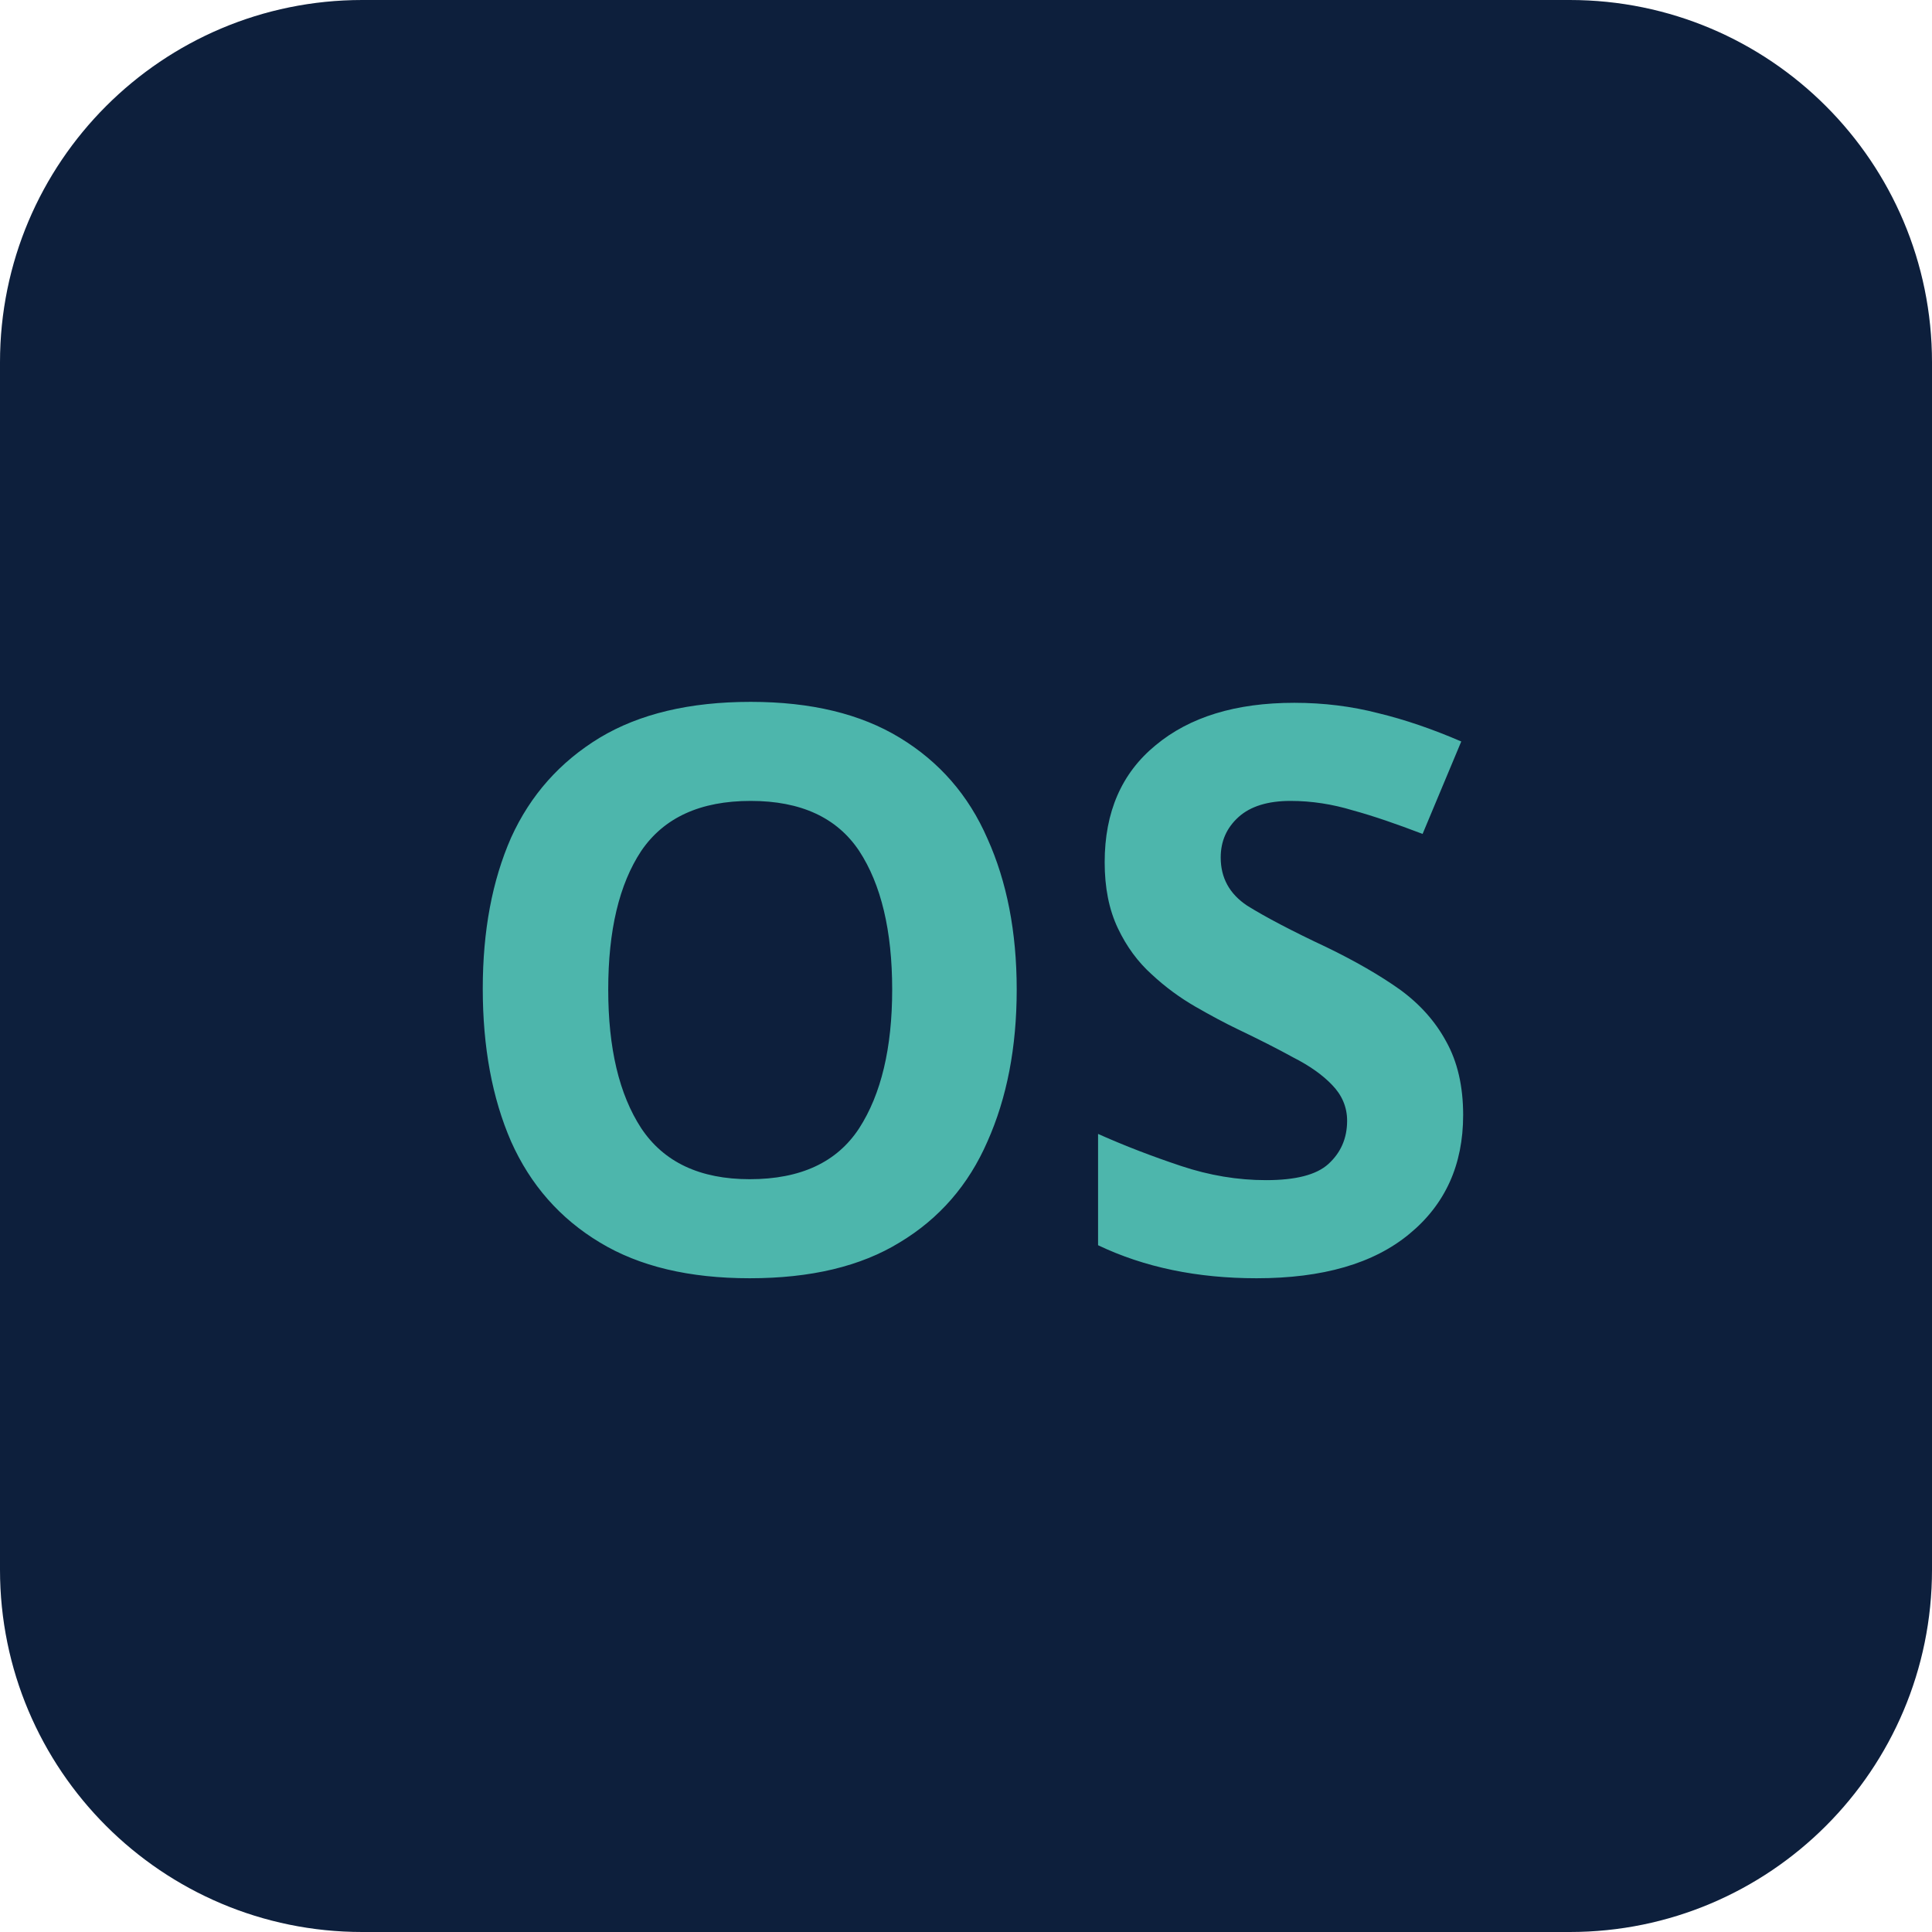
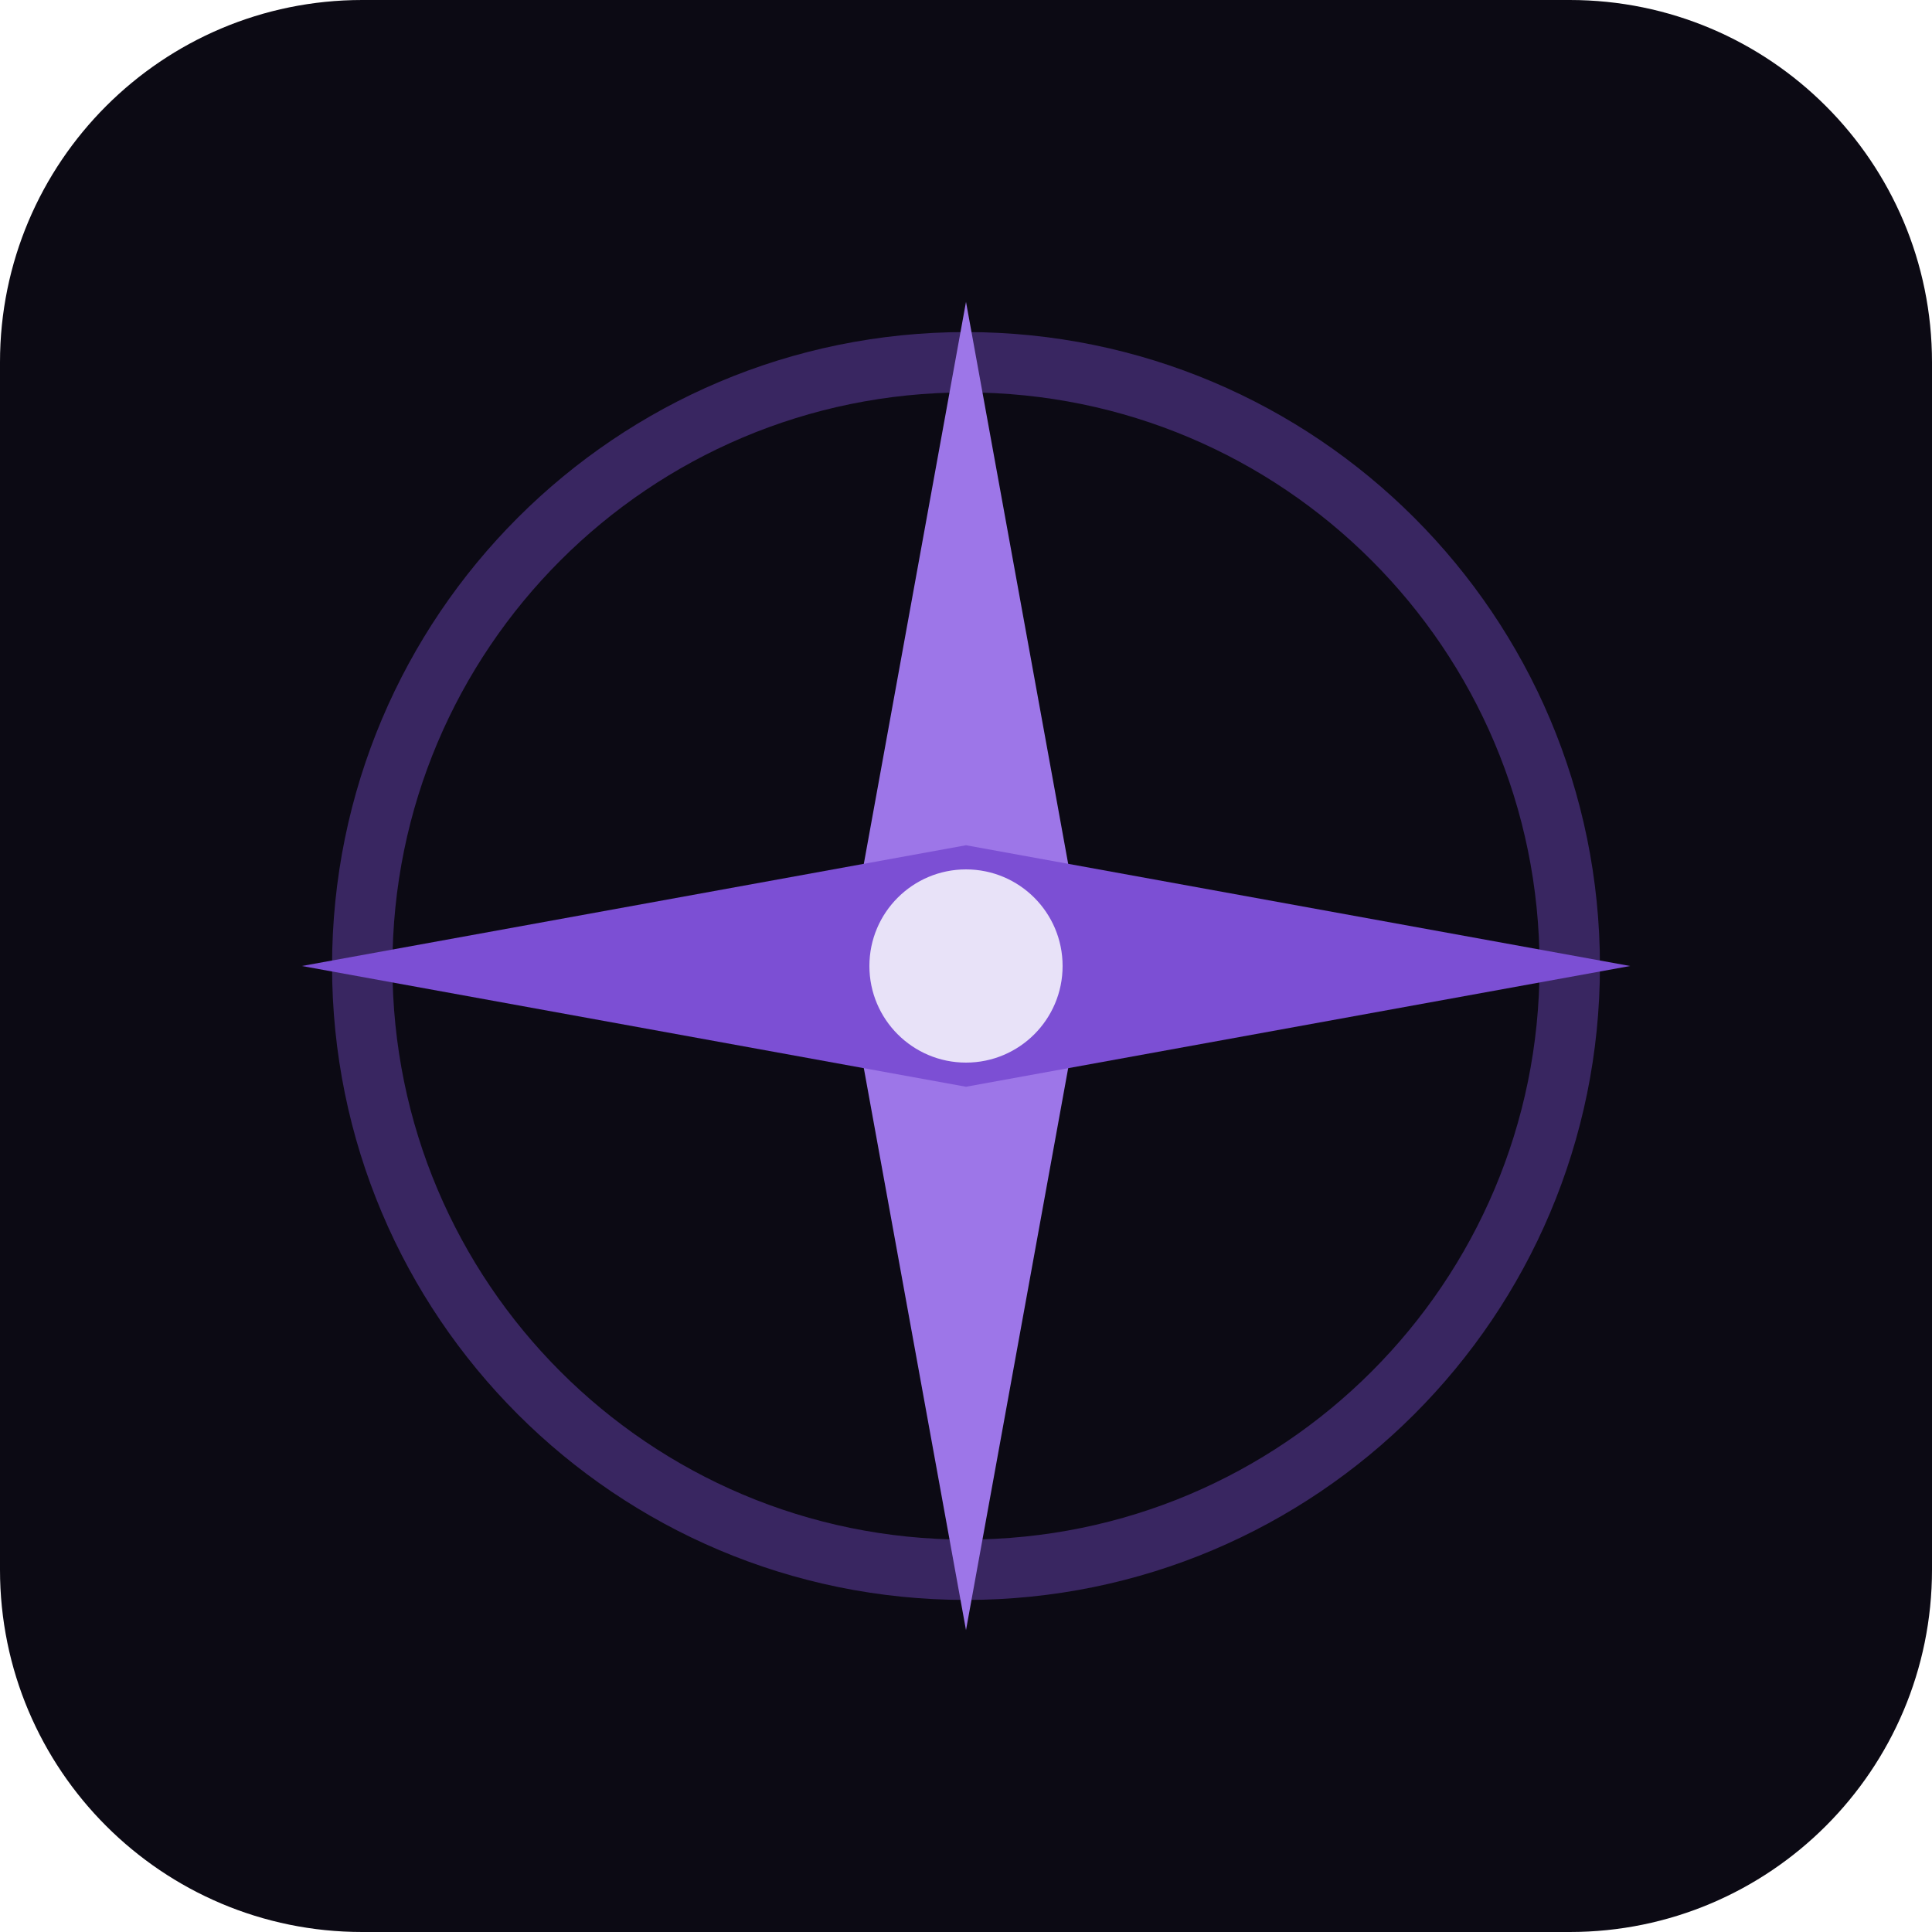
- <svg xmlns="http://www.w3.org/2000/svg" viewBox="0 0 32 32">
-   <rect width="32" height="32" rx="6" fill="#0D1F3C" />
-   <text x="50%" y="50%" dominant-baseline="central" text-anchor="middle" font-family="Arial Black, sans-serif" font-weight="900" font-size="13" fill="#4DB6AC">OS</text>
+ <svg xmlns="http://www.w3.org/2000/svg" viewBox="0 0 32 32" fill="none">
+   <rect width="32" height="32" rx="6" fill="#0c0a14" />
+   <circle cx="16" cy="16" r="10" stroke="#7c4fd4" stroke-width="1" opacity="0.4" fill="none" />
+   <path d="M16 5 L18 16 L16 27 L14 16 Z" fill="#9d76e8" />
+   <path d="M5 16 L16 14 L27 16 L16 18 Z" fill="#7c4fd4" />
+   <circle cx="16" cy="16" r="1.6" fill="#e8e2f8" />
</svg>
